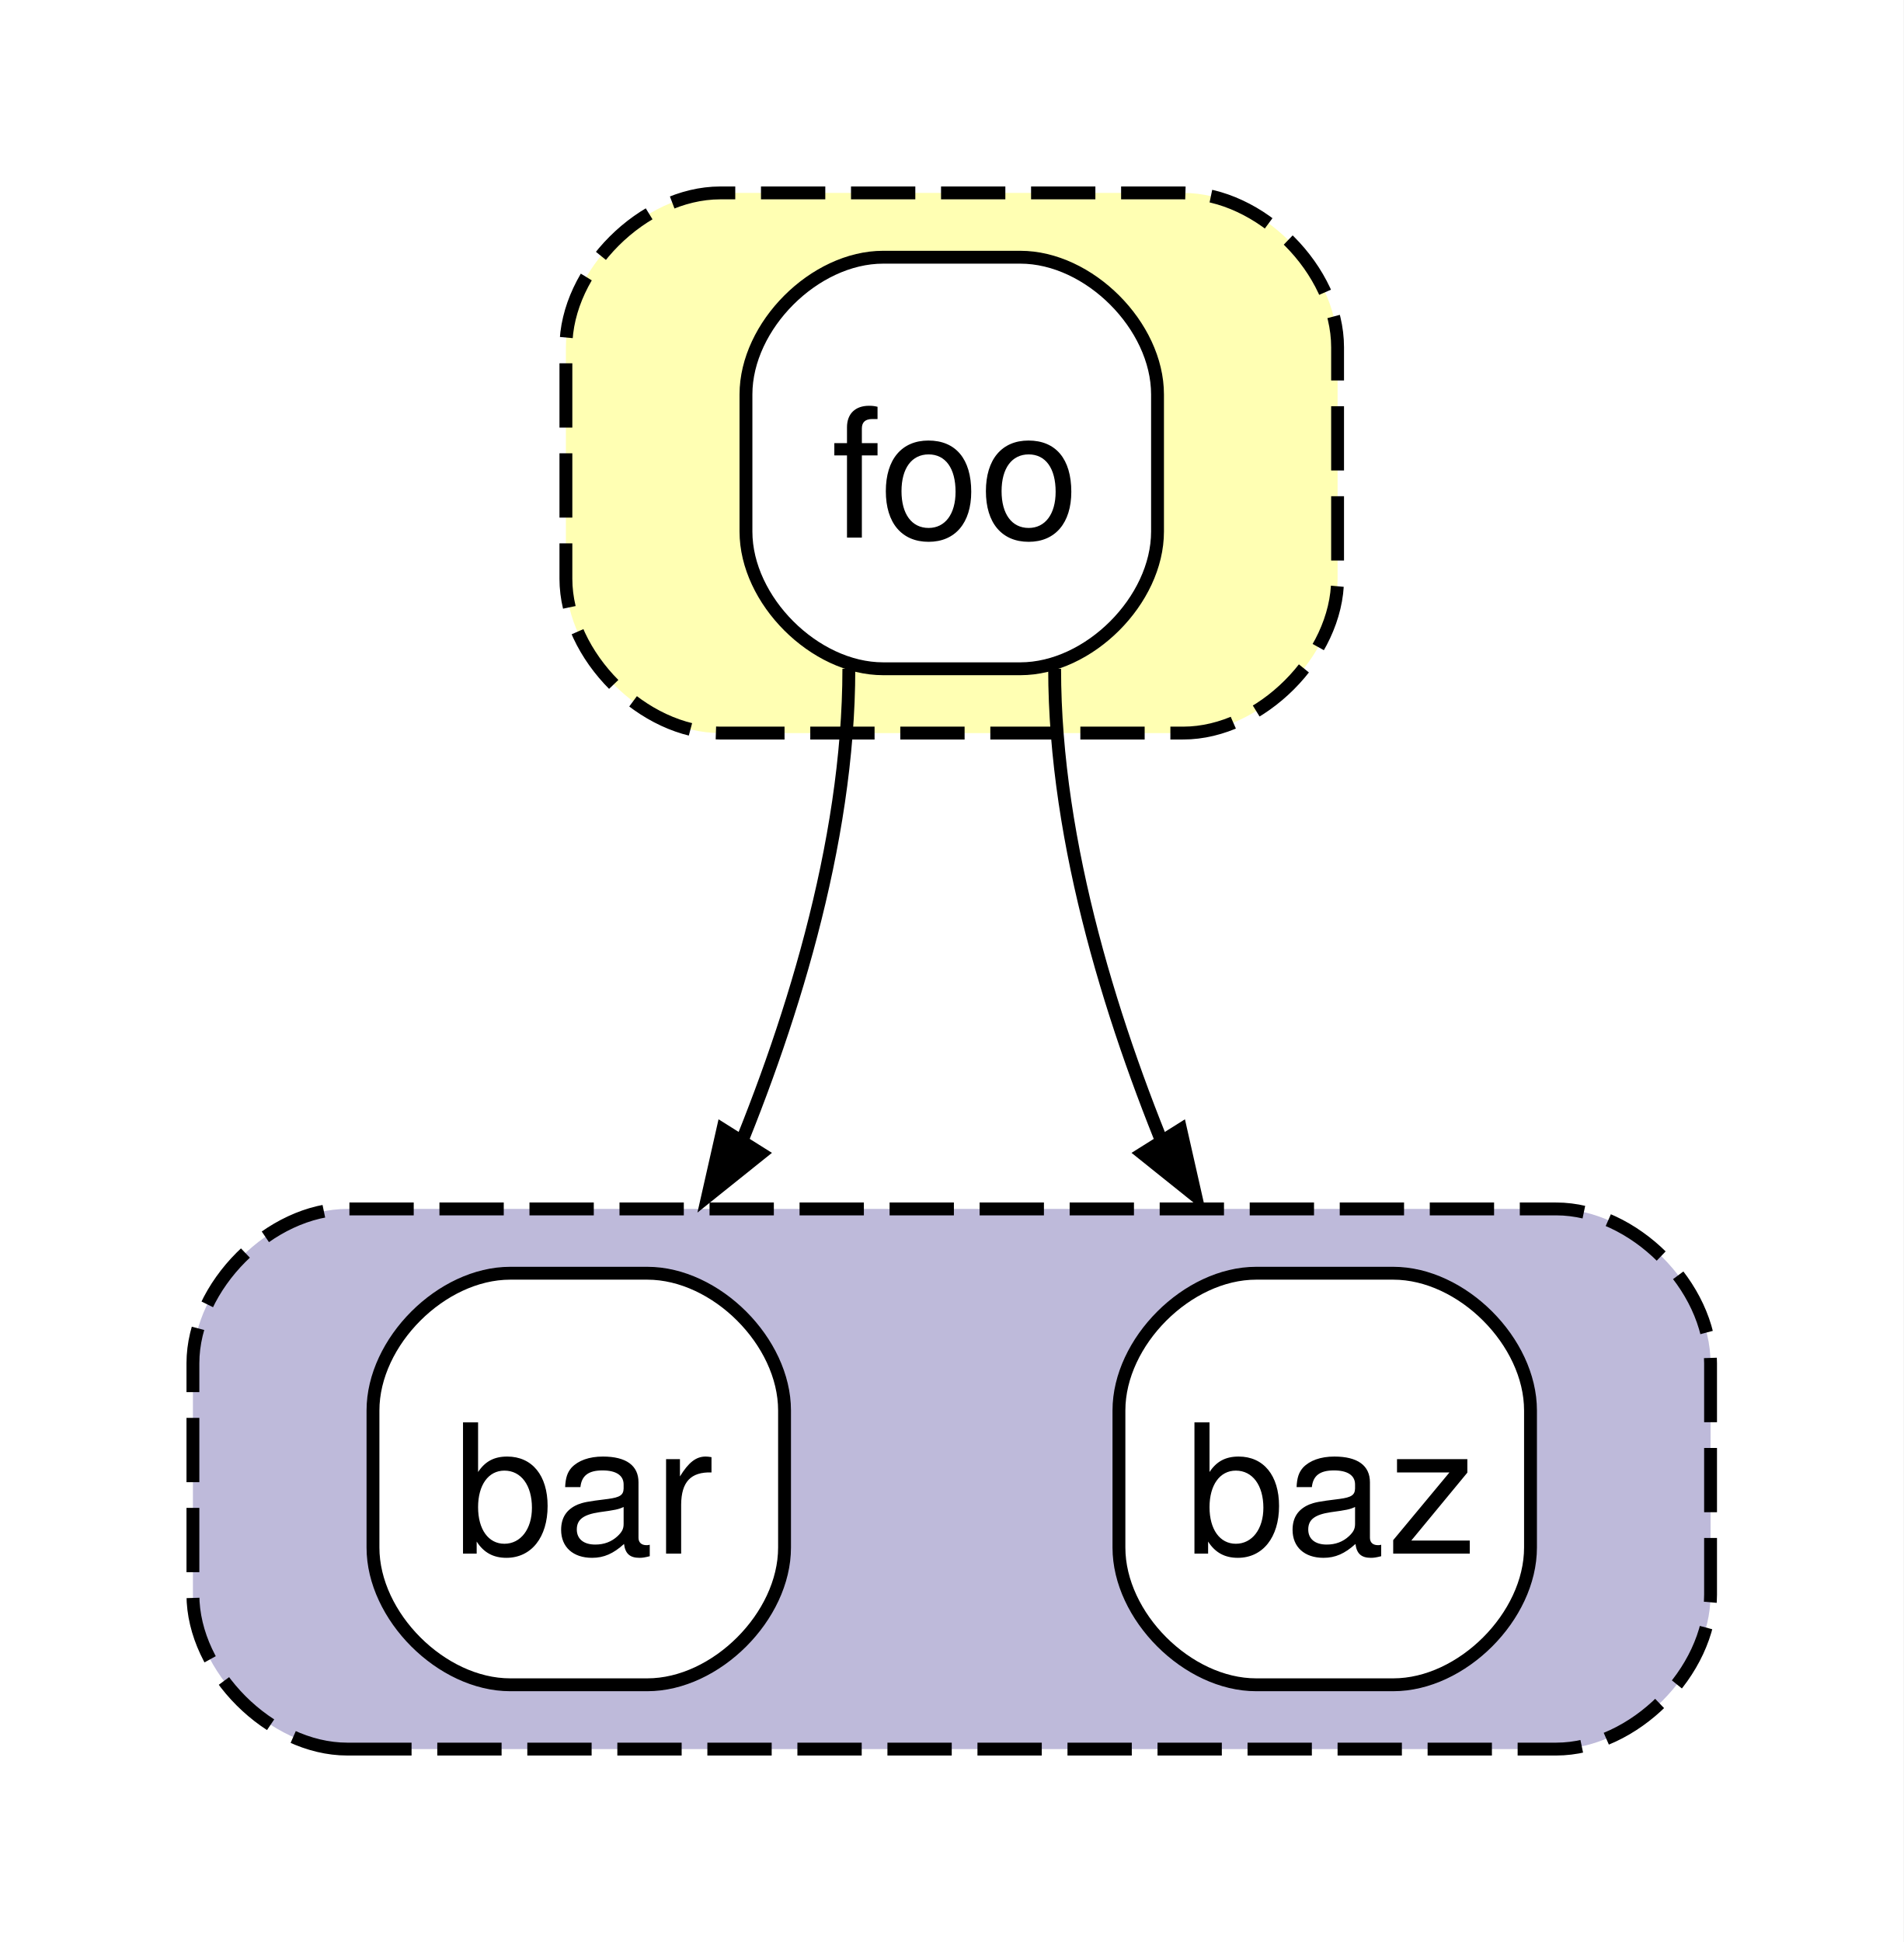
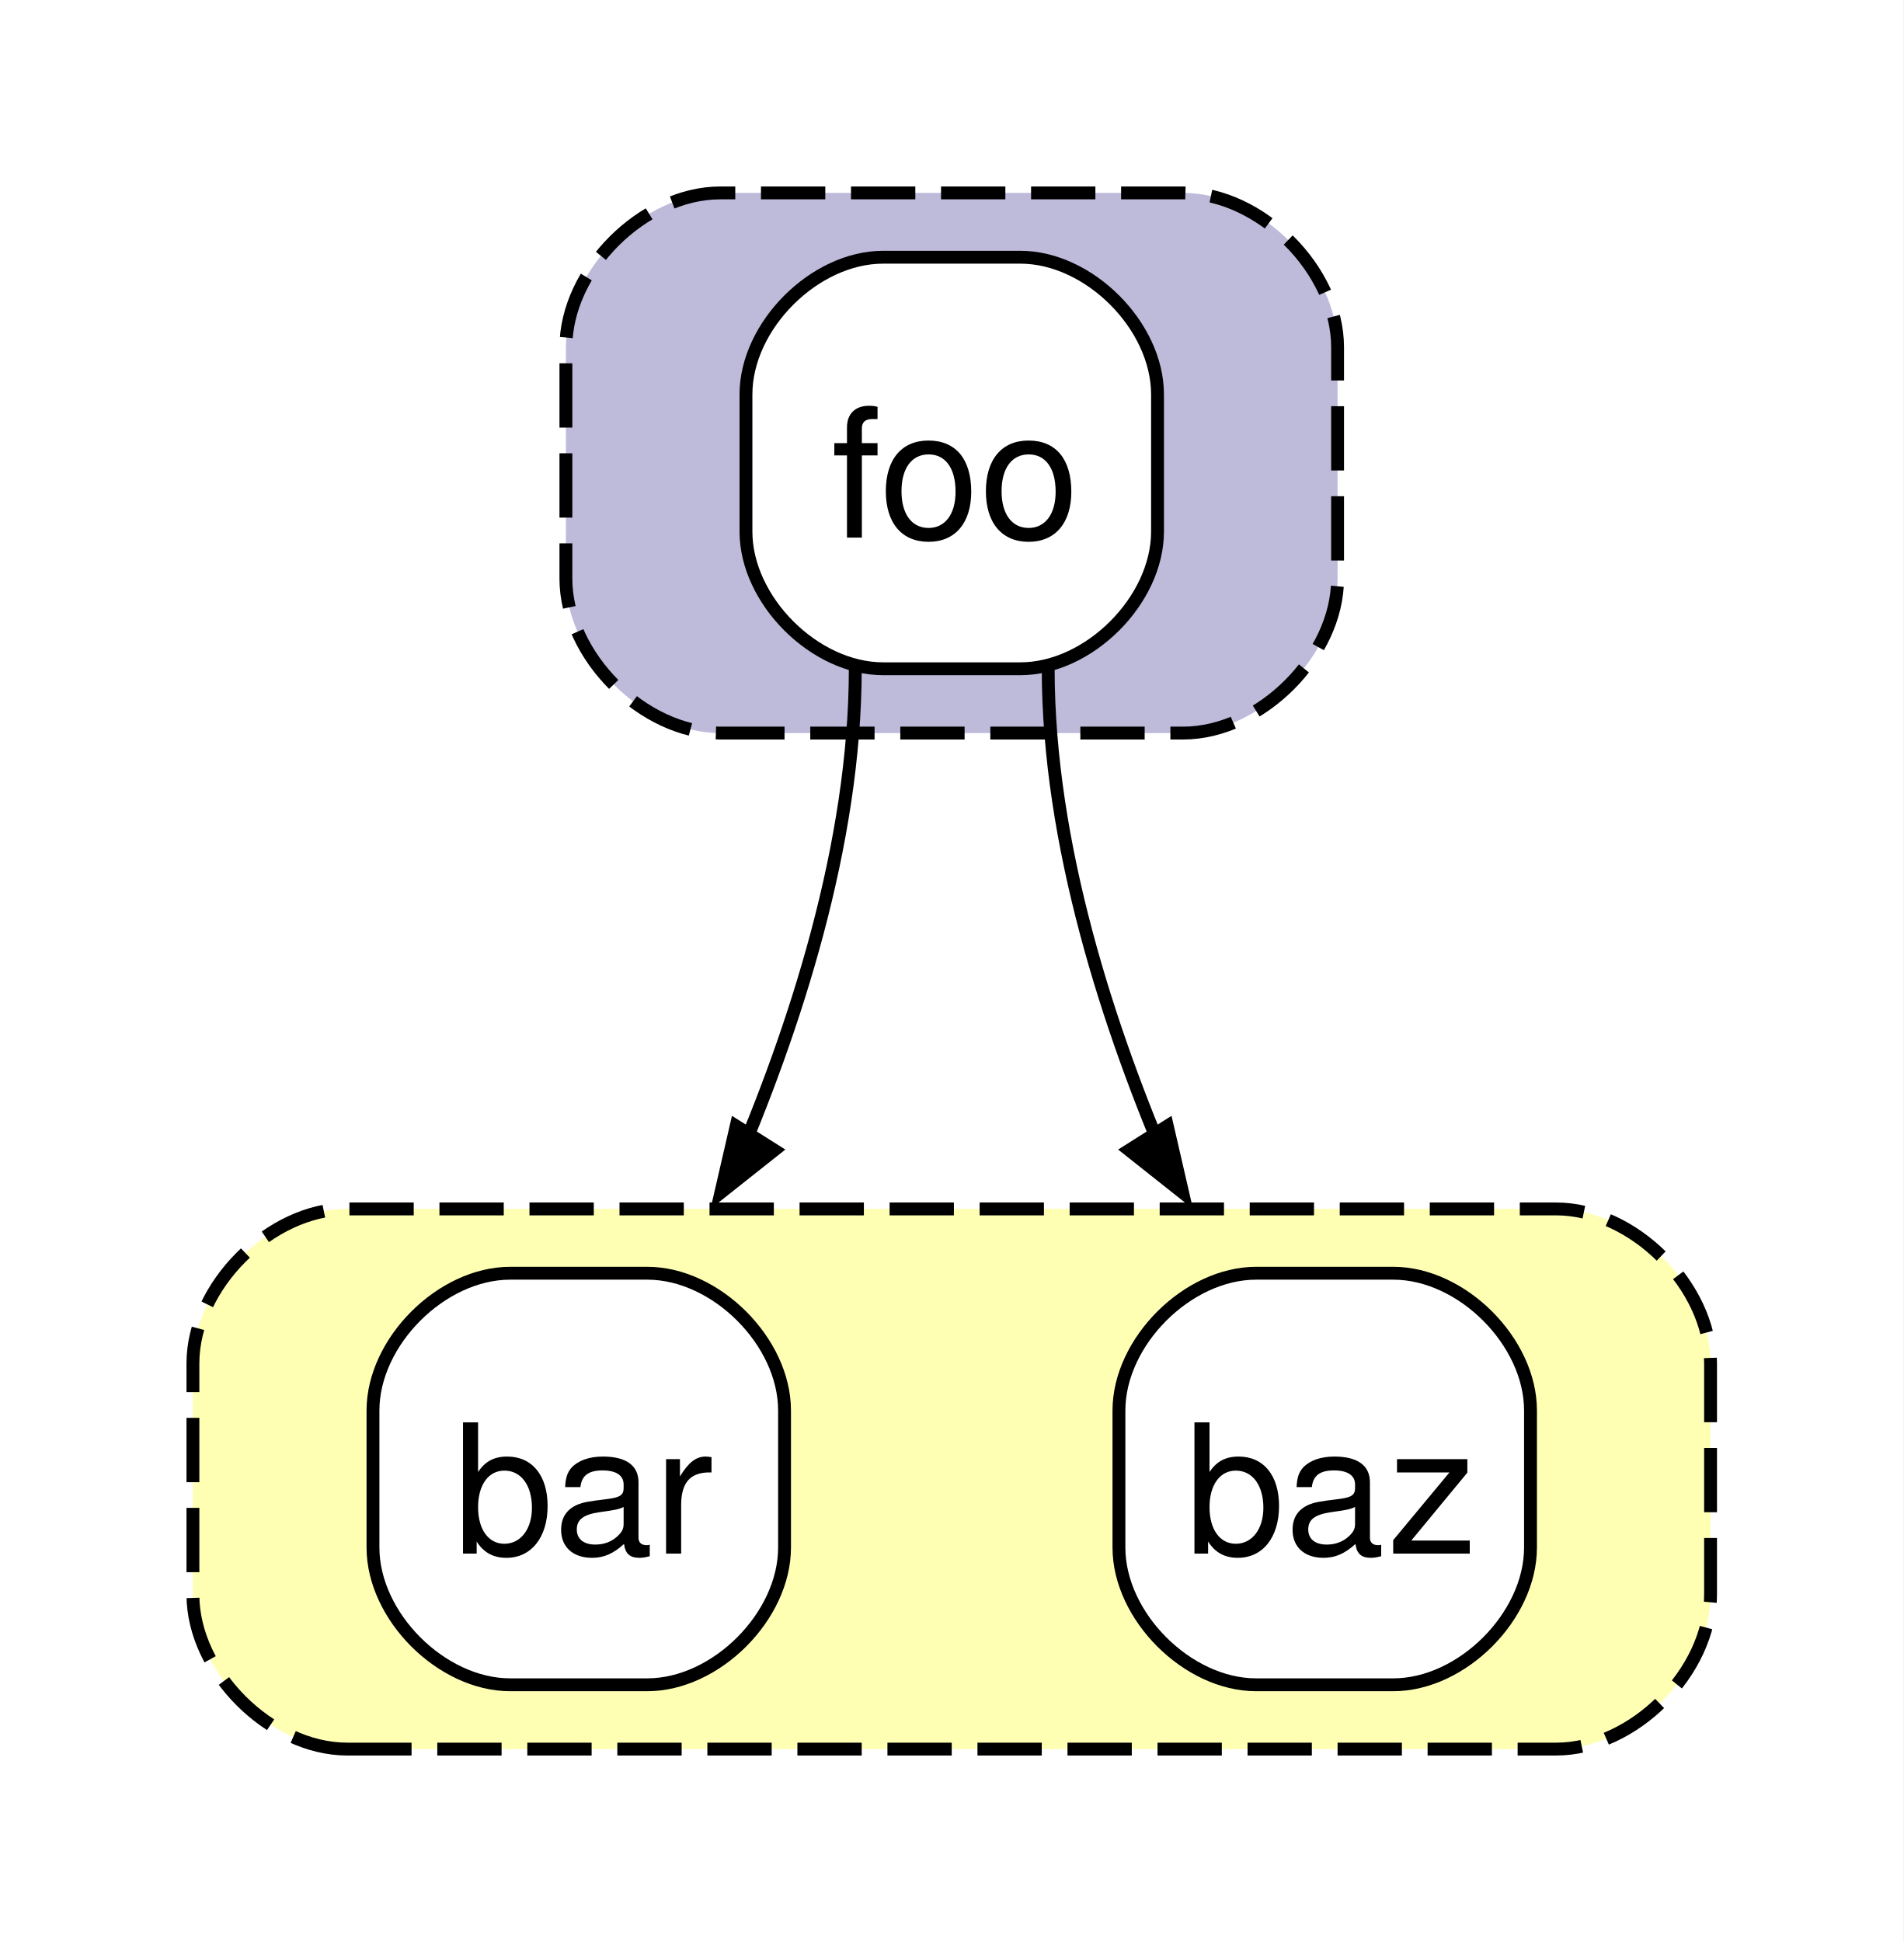
<svg xmlns="http://www.w3.org/2000/svg" xmlns:xlink="http://www.w3.org/1999/xlink" width="148pt" height="151pt" viewBox="0.00 0.00 148.00 151.00">
  <g id="graph0" class="graph" transform="scale(1 1) rotate(0) translate(4 147)">
    <polygon fill="white" stroke="none" points="-4,4 -4,-147 144,-147 144,4 -4,4" />
    <g id="clust1" class="cluster">
</g>
    <g id="clust2" class="cluster">
-       <path fill="#ffffb3" stroke="black" stroke-dasharray="5,2" d="M52,-90C52,-90 88,-90 88,-90 94,-90 100,-96 100,-102 100,-102 100,-120 100,-120 100,-126 94,-132 88,-132 88,-132 52,-132 52,-132 46,-132 40,-126 40,-120 40,-120 40,-102 40,-102 40,-96 46,-90 52,-90" />
+       <path fill="#ffffb3" stroke="black" stroke-dasharray="5,2" d="M23,-11C23,-11 117,-11 117,-11 123,-11 129,-17 129,-23 129,-23 129,-41 129,-41 129,-47 123,-53 117,-53 117,-53 23,-53 23,-53 17,-53 11,-47 11,-41 11,-41 11,-23 11,-23 11,-17 17,-11 23,-11" />
    </g>
    <g id="clust4" class="cluster">
</g>
    <g id="clust5" class="cluster">
-       <path fill="#bebada" stroke="black" stroke-dasharray="5,2" d="M23,-11C23,-11 117,-11 117,-11 123,-11 129,-17 129,-23 129,-23 129,-41 129,-41 129,-47 123,-53 117,-53 117,-53 23,-53 23,-53 17,-53 11,-47 11,-41 11,-41 11,-23 11,-23 11,-17 17,-11 23,-11" />
+       <path fill="#bebada" stroke="black" stroke-dasharray="5,2" d="M52,-90C52,-90 88,-90 88,-90 94,-90 100,-96 100,-102 100,-102 100,-120 100,-120 100,-126 94,-132 88,-132 88,-132 52,-132 52,-132 46,-132 40,-126 40,-120 40,-120 40,-102 40,-102 40,-96 46,-90 52,-90" />
    </g>
    <g id="edge1" class="edge">
-       <path fill="none" stroke="black" d="M62,-95C62,-81.33 57.36,-66.81 52.44,-55.27" />
-       <polygon fill="black" stroke="black" points="55.16,-57.31 51.03,-54 52.2,-59.17 55.16,-57.31" />
+       <path fill="none" stroke="black" d="M62.5,-95C62.5,-81.42 57.84,-67.04 52.85,-55.55" />
+       <polygon fill="black" stroke="black" points="56.2,-57.57 52.05,-54.28 53.24,-59.44 56.2,-57.57" />
    </g>
    <g id="edge2" class="edge">
-       <path fill="none" stroke="black" d="M78,-95C78,-81.33 82.64,-66.81 87.56,-55.27" />
-       <polygon fill="black" stroke="black" points="87.8,-59.17 88.97,-54 84.84,-57.31 87.8,-59.17" />
+       <path fill="none" stroke="black" d="M77.5,-95C77.5,-81.42 82.16,-67.04 87.15,-55.55" />
+       <polygon fill="black" stroke="black" points="86.76,-59.44 87.95,-54.28 83.8,-57.57 86.76,-59.44" />
    </g>
    <g id="node1" class="node">
      <g id="a_node1">
+         <a xlink:title="12: node2">
+           <path fill="white" stroke="none" d="M35.67,-16C35.67,-16 46.33,-16 46.33,-16 51.67,-16 57,-21.33 57,-26.67 57,-26.67 57,-37.33 57,-37.33 57,-42.67 51.67,-48 46.33,-48 46.33,-48 35.67,-48 35.67,-48 30.33,-48 25,-42.67 25,-37.33 25,-37.33 25,-26.67 25,-26.67 25,-21.33 30.33,-16 35.67,-16" />
+           <text text-anchor="start" x="31.25" y="-26.2" font-family="Helvetica,sans-Serif" font-size="14.00">bar</text>
+           <path fill="none" stroke="black" d="M35.67,-16C35.67,-16 46.33,-16 46.33,-16 51.67,-16 57,-21.33 57,-26.67 57,-26.67 57,-37.33 57,-37.33 57,-42.67 51.67,-48 46.33,-48 46.33,-48 35.67,-48 35.67,-48 30.33,-48 25,-42.67 25,-37.33 25,-37.33 25,-26.67 25,-26.67 25,-21.33 30.33,-16 35.67,-16" />
+         </a>
+       </g>
+     </g>
+     <g id="node2" class="node">
+       <g id="a_node2">
+         <a xlink:title="12: node3">
+           <path fill="white" stroke="none" d="M93.67,-16C93.67,-16 104.33,-16 104.33,-16 109.67,-16 115,-21.33 115,-26.67 115,-26.67 115,-37.33 115,-37.33 115,-42.67 109.67,-48 104.33,-48 104.33,-48 93.67,-48 93.67,-48 88.33,-48 83,-42.67 83,-37.33 83,-37.33 83,-26.67 83,-26.67 83,-21.33 88.33,-16 93.67,-16" />
+           <text text-anchor="start" x="88.12" y="-26.2" font-family="Helvetica,sans-Serif" font-size="14.00">baz</text>
+           <path fill="none" stroke="black" d="M93.67,-16C93.67,-16 104.33,-16 104.33,-16 109.67,-16 115,-21.33 115,-26.67 115,-26.67 115,-37.33 115,-37.33 115,-42.67 109.67,-48 104.33,-48 104.33,-48 93.67,-48 93.67,-48 88.33,-48 83,-42.67 83,-37.33 83,-37.33 83,-26.67 83,-26.67 83,-21.33 88.33,-16 93.67,-16" />
+         </a>
+       </g>
+     </g>
+     <g id="node3" class="node">
+       <g id="a_node3">
        <a xlink:title="18: node1">
          <path fill="white" stroke="none" d="M64.67,-95C64.67,-95 75.33,-95 75.33,-95 80.67,-95 86,-100.33 86,-105.67 86,-105.67 86,-116.33 86,-116.33 86,-121.67 80.67,-127 75.33,-127 75.33,-127 64.67,-127 64.67,-127 59.33,-127 54,-121.67 54,-116.33 54,-116.33 54,-105.67 54,-105.67 54,-100.33 59.33,-95 64.67,-95" />
          <text text-anchor="start" x="60.62" y="-105.2" font-family="Helvetica,sans-Serif" font-size="14.00">foo</text>
          <path fill="none" stroke="black" d="M64.67,-95C64.67,-95 75.33,-95 75.33,-95 80.67,-95 86,-100.33 86,-105.67 86,-105.67 86,-116.33 86,-116.33 86,-121.67 80.67,-127 75.33,-127 75.33,-127 64.67,-127 64.67,-127 59.33,-127 54,-121.67 54,-116.33 54,-116.33 54,-105.67 54,-105.67 54,-100.33 59.33,-95 64.67,-95" />
        </a>
      </g>
    </g>
-     <g id="node2" class="node">
-       <g id="a_node2">
-         <a xlink:title="12: node2">
-           <path fill="white" stroke="none" d="M35.67,-16C35.67,-16 46.33,-16 46.33,-16 51.67,-16 57,-21.33 57,-26.67 57,-26.67 57,-37.33 57,-37.33 57,-42.67 51.67,-48 46.33,-48 46.33,-48 35.67,-48 35.67,-48 30.33,-48 25,-42.67 25,-37.33 25,-37.33 25,-26.67 25,-26.67 25,-21.33 30.33,-16 35.67,-16" />
-           <text text-anchor="start" x="31.25" y="-26.2" font-family="Helvetica,sans-Serif" font-size="14.00">bar</text>
-           <path fill="none" stroke="black" d="M35.67,-16C35.67,-16 46.33,-16 46.33,-16 51.67,-16 57,-21.33 57,-26.67 57,-26.67 57,-37.33 57,-37.33 57,-42.67 51.67,-48 46.33,-48 46.33,-48 35.67,-48 35.67,-48 30.33,-48 25,-42.67 25,-37.33 25,-37.33 25,-26.67 25,-26.67 25,-21.33 30.33,-16 35.67,-16" />
-         </a>
-       </g>
-     </g>
-     <g id="node3" class="node">
-       <g id="a_node3">
-         <a xlink:title="12: node3">
-           <path fill="white" stroke="none" d="M93.67,-16C93.67,-16 104.33,-16 104.33,-16 109.67,-16 115,-21.33 115,-26.67 115,-26.67 115,-37.33 115,-37.33 115,-42.67 109.67,-48 104.33,-48 104.33,-48 93.67,-48 93.67,-48 88.33,-48 83,-42.67 83,-37.33 83,-37.33 83,-26.67 83,-26.67 83,-21.33 88.33,-16 93.67,-16" />
-           <text text-anchor="start" x="88.12" y="-26.2" font-family="Helvetica,sans-Serif" font-size="14.00">baz</text>
-           <path fill="none" stroke="black" d="M93.67,-16C93.67,-16 104.33,-16 104.33,-16 109.67,-16 115,-21.33 115,-26.67 115,-26.67 115,-37.33 115,-37.33 115,-42.67 109.67,-48 104.33,-48 104.33,-48 93.67,-48 93.67,-48 88.33,-48 83,-42.67 83,-37.33 83,-37.33 83,-26.67 83,-26.67 83,-21.33 88.33,-16 93.67,-16" />
-         </a>
-       </g>
-     </g>
  </g>
</svg>
